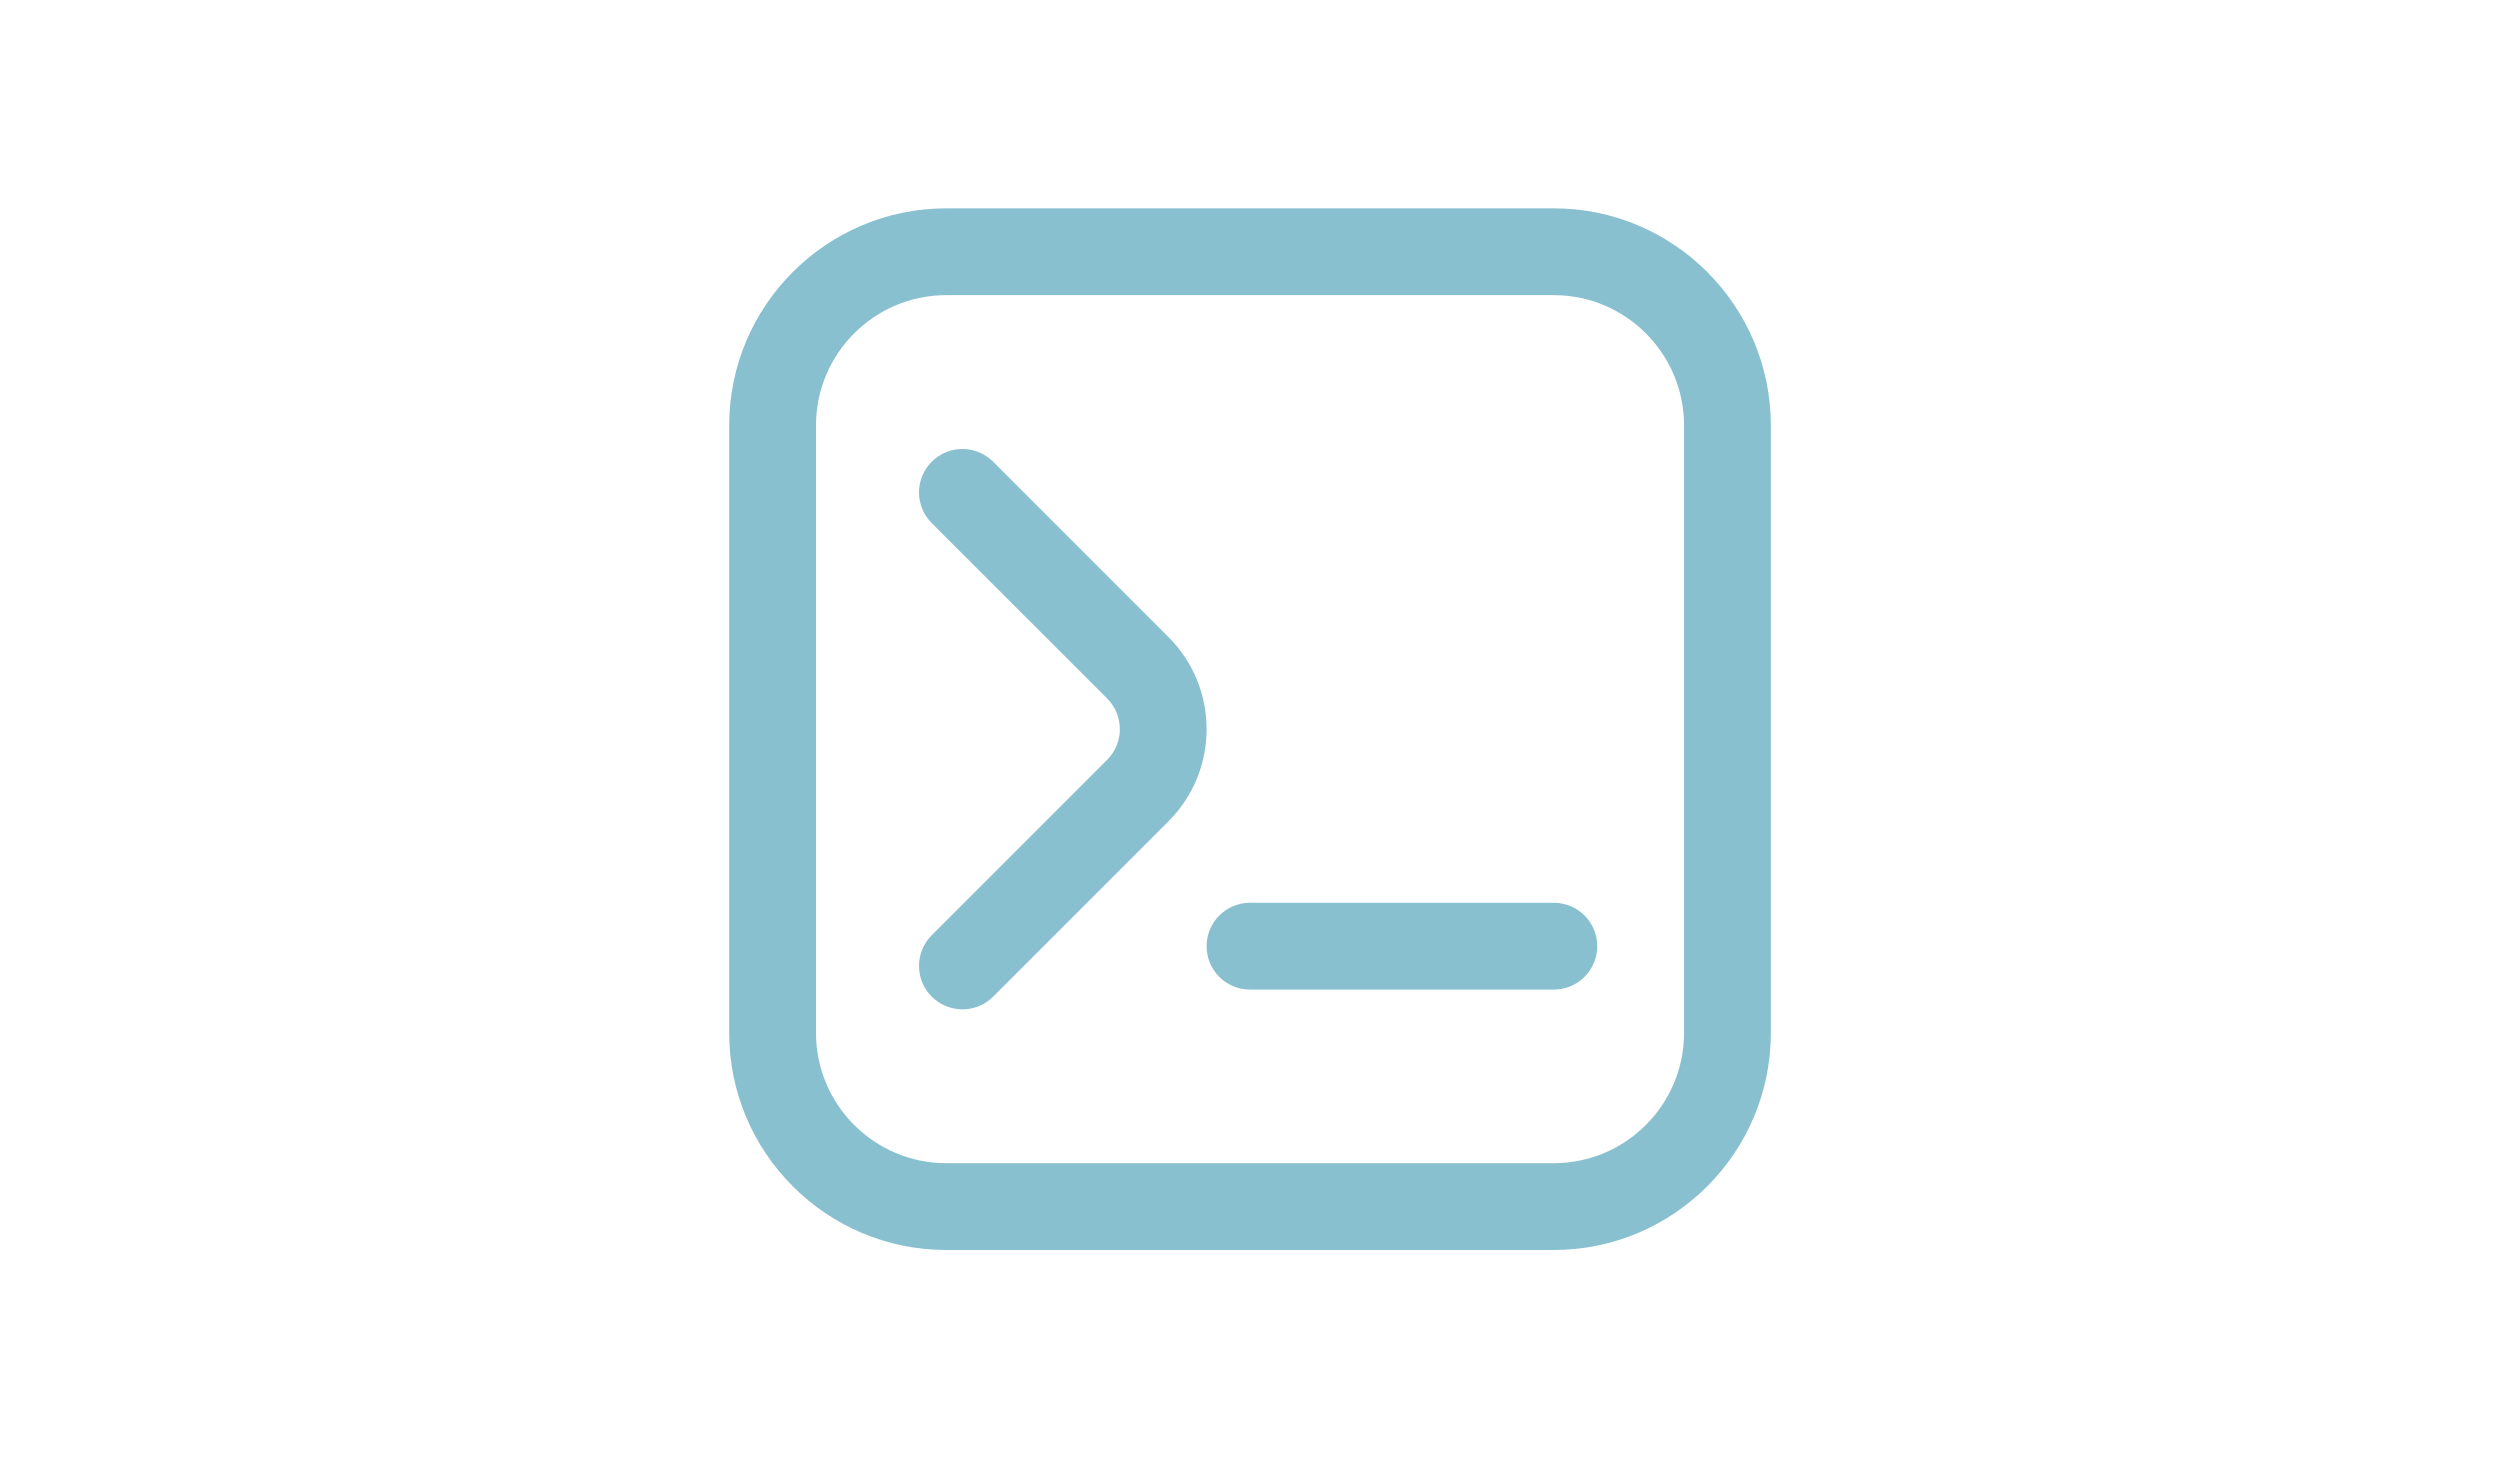
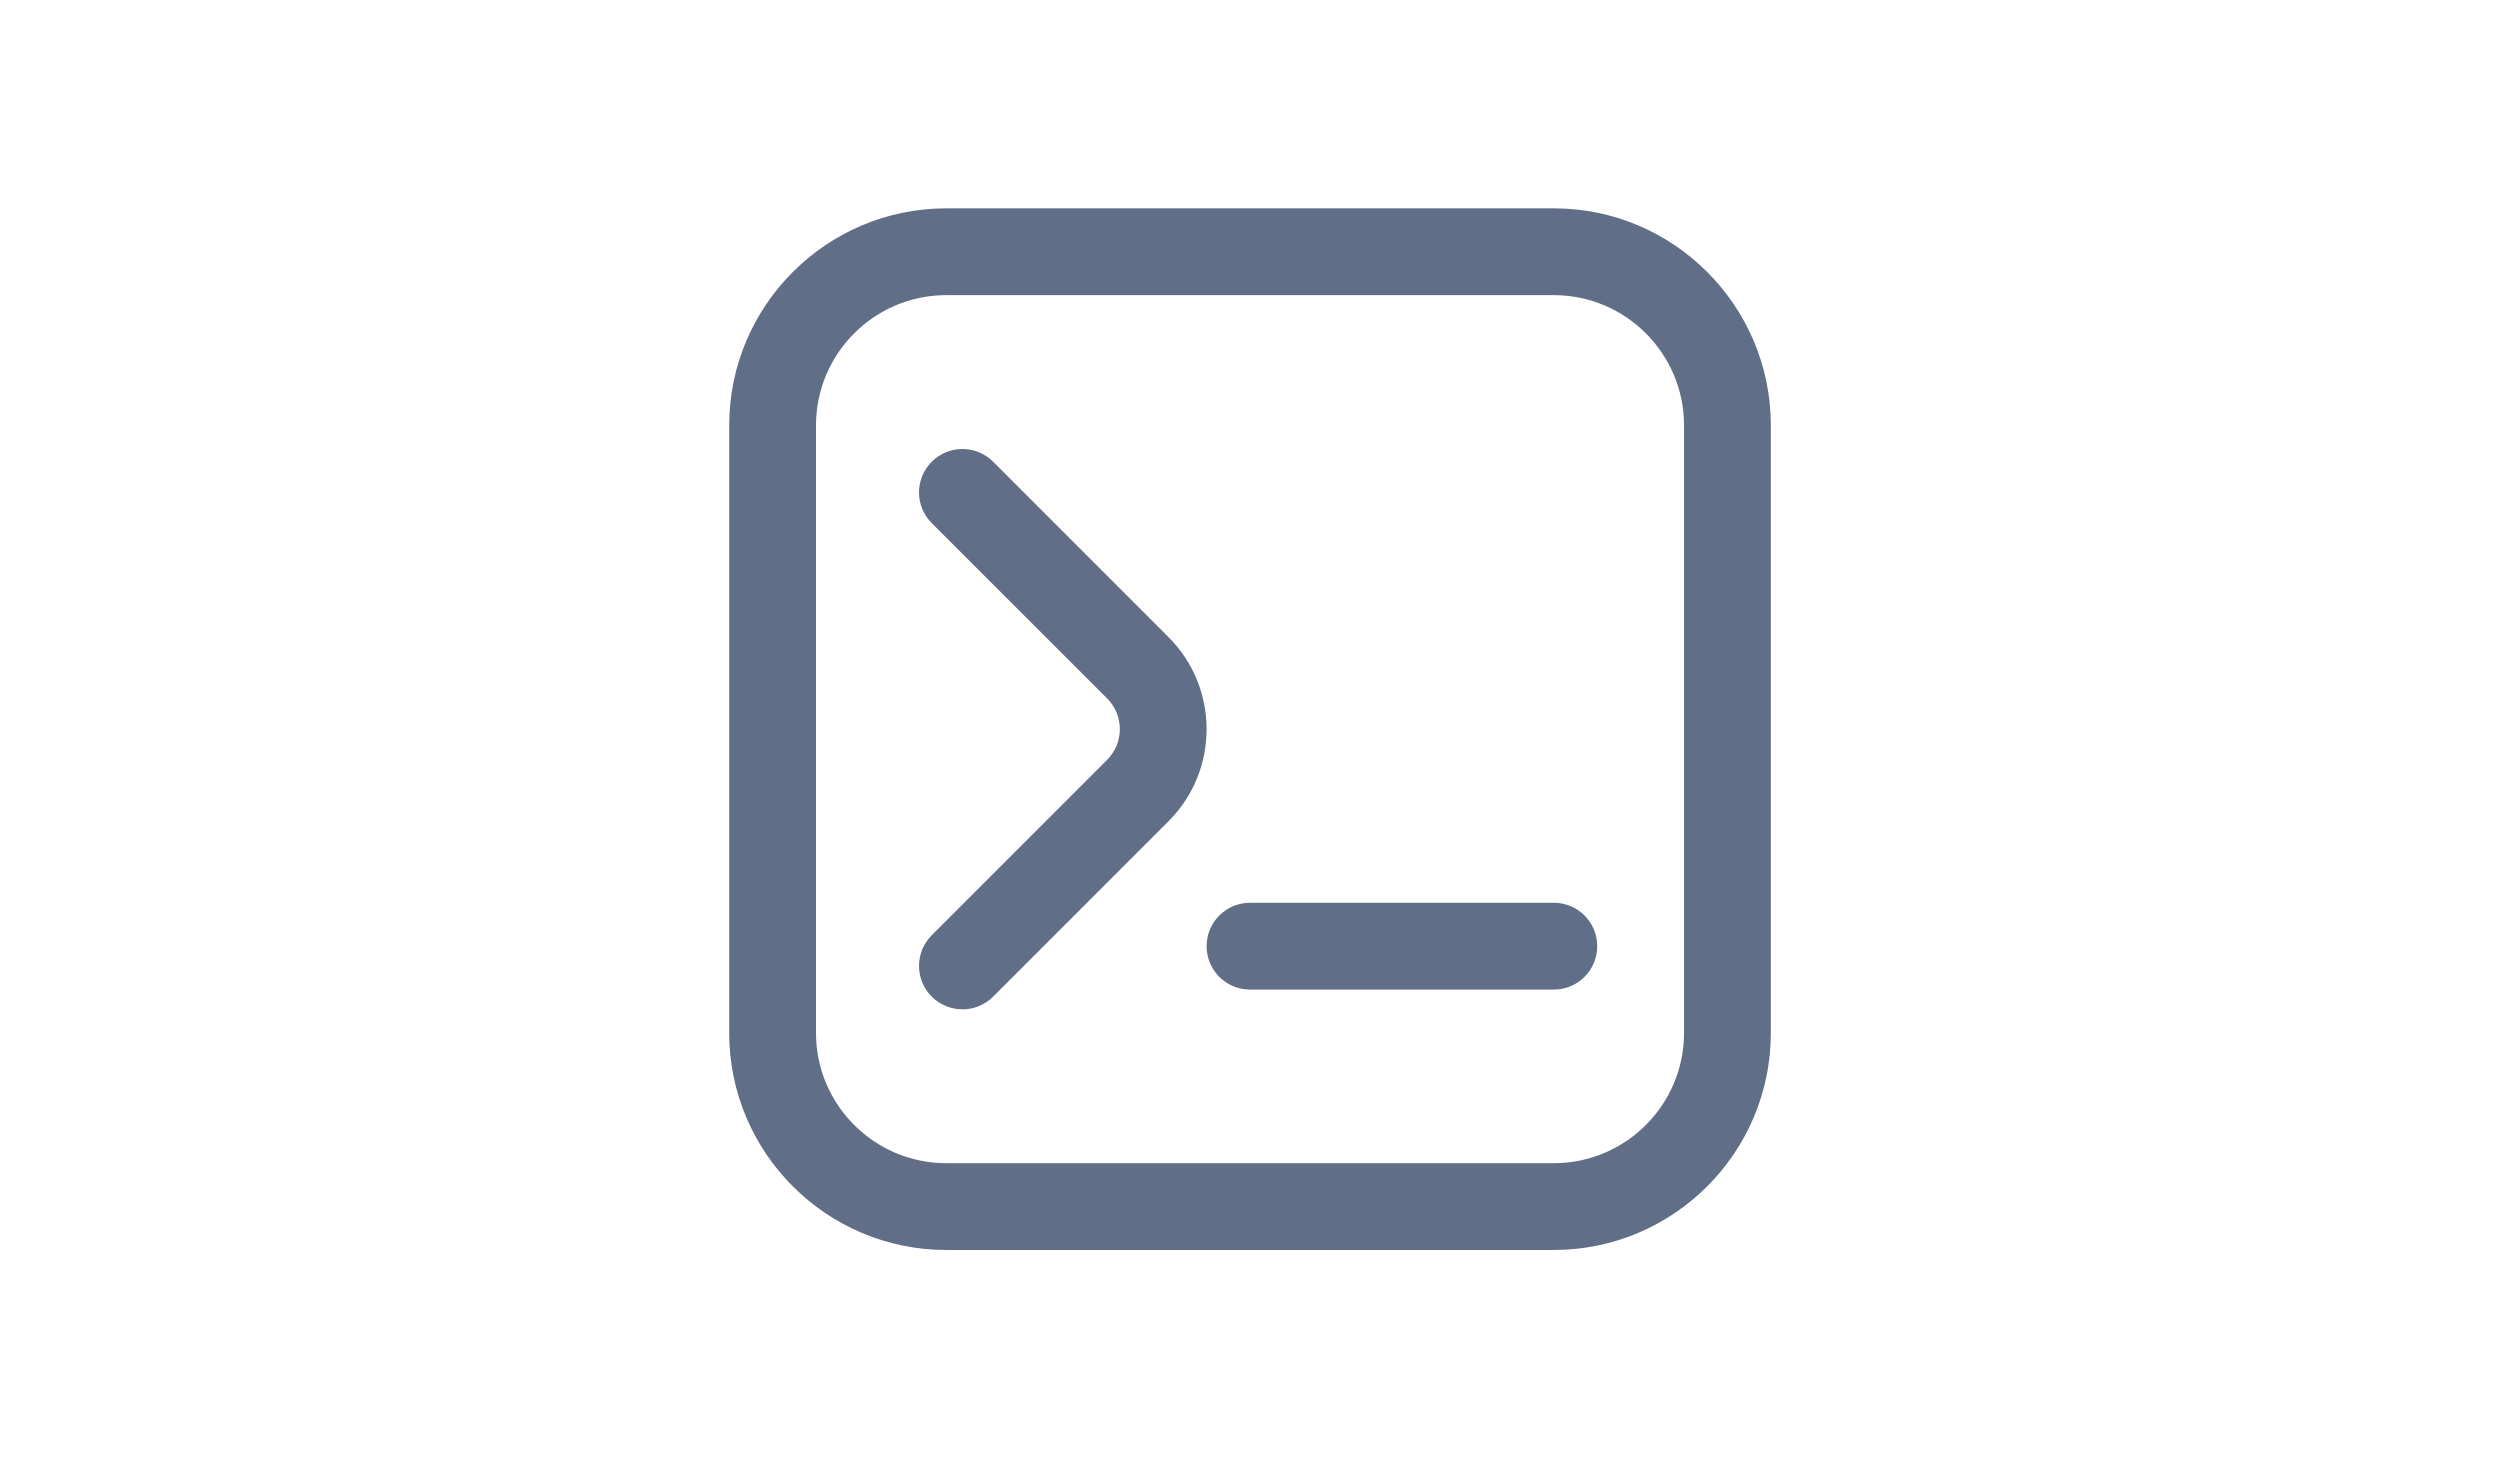
<svg xmlns="http://www.w3.org/2000/svg" id="Layer_1" data-name="Layer 1" viewBox="0 0 56.25 46.875" width="1200" height="700" version="1.1">
  <defs id="defs1" />
-   <path d="m 18.881,32.443 c -0.357,0 -0.714,-0.137 -0.986,-0.409 -0.545,-0.545 -0.545,-1.427 0,-1.973 l 5.638,-5.638 c 0.544,-0.544 0.544,-1.429 0,-1.973 L 17.895,16.814 c -0.545,-0.545 -0.545,-1.427 0,-1.973 0.545,-0.545 1.427,-0.545 1.973,0 l 5.638,5.638 c 1.632,1.632 1.632,4.286 0,5.918 l -5.638,5.638 c -0.272,0.272 -0.629,0.409 -0.986,0.409 z m 25.985,0.76 v -19.531 c 0,-3.846 -3.129,-6.975 -6.975,-6.975 h -19.531 c -3.846,0 -6.975,3.129 -6.975,6.975 v 19.531 c 0,3.846 3.129,6.975 6.975,6.975 h 19.531 c 3.846,0 6.975,-3.129 6.975,-6.975 z M 37.891,9.487 c 2.307,0 4.185,1.878 4.185,4.185 v 19.531 c 0,2.307 -1.878,4.185 -4.185,4.185 h -19.531 c -2.307,0 -4.185,-1.878 -4.185,-4.185 v -19.531 c 0,-2.307 1.878,-4.185 4.185,-4.185 z m 1.395,20.926 c 0,-0.771 -0.624,-1.395 -1.395,-1.395 h -9.766 c -0.77,0 -1.395,0.624 -1.395,1.395 0,0.771 0.625,1.395 1.395,1.395 h 9.766 c 0.771,0 1.395,-0.624 1.395,-1.395 z" id="path1" style="fill:#88c0d0;fill-opacity:1;stroke-width:1.395" />
+   <path d="m 18.881,32.443 c -0.357,0 -0.714,-0.137 -0.986,-0.409 -0.545,-0.545 -0.545,-1.427 0,-1.973 l 5.638,-5.638 c 0.544,-0.544 0.544,-1.429 0,-1.973 L 17.895,16.814 c -0.545,-0.545 -0.545,-1.427 0,-1.973 0.545,-0.545 1.427,-0.545 1.973,0 l 5.638,5.638 c 1.632,1.632 1.632,4.286 0,5.918 l -5.638,5.638 c -0.272,0.272 -0.629,0.409 -0.986,0.409 z m 25.985,0.76 v -19.531 c 0,-3.846 -3.129,-6.975 -6.975,-6.975 h -19.531 c -3.846,0 -6.975,3.129 -6.975,6.975 v 19.531 c 0,3.846 3.129,6.975 6.975,6.975 h 19.531 c 3.846,0 6.975,-3.129 6.975,-6.975 z M 37.891,9.487 c 2.307,0 4.185,1.878 4.185,4.185 v 19.531 c 0,2.307 -1.878,4.185 -4.185,4.185 h -19.531 c -2.307,0 -4.185,-1.878 -4.185,-4.185 v -19.531 c 0,-2.307 1.878,-4.185 4.185,-4.185 z m 1.395,20.926 c 0,-0.771 -0.624,-1.395 -1.395,-1.395 h -9.766 c -0.77,0 -1.395,0.624 -1.395,1.395 0,0.771 0.625,1.395 1.395,1.395 h 9.766 c 0.771,0 1.395,-0.624 1.395,-1.395 z" id="path1" style="fill:#616e88;fill-opacity:1;stroke-width:1.395" />
</svg>
